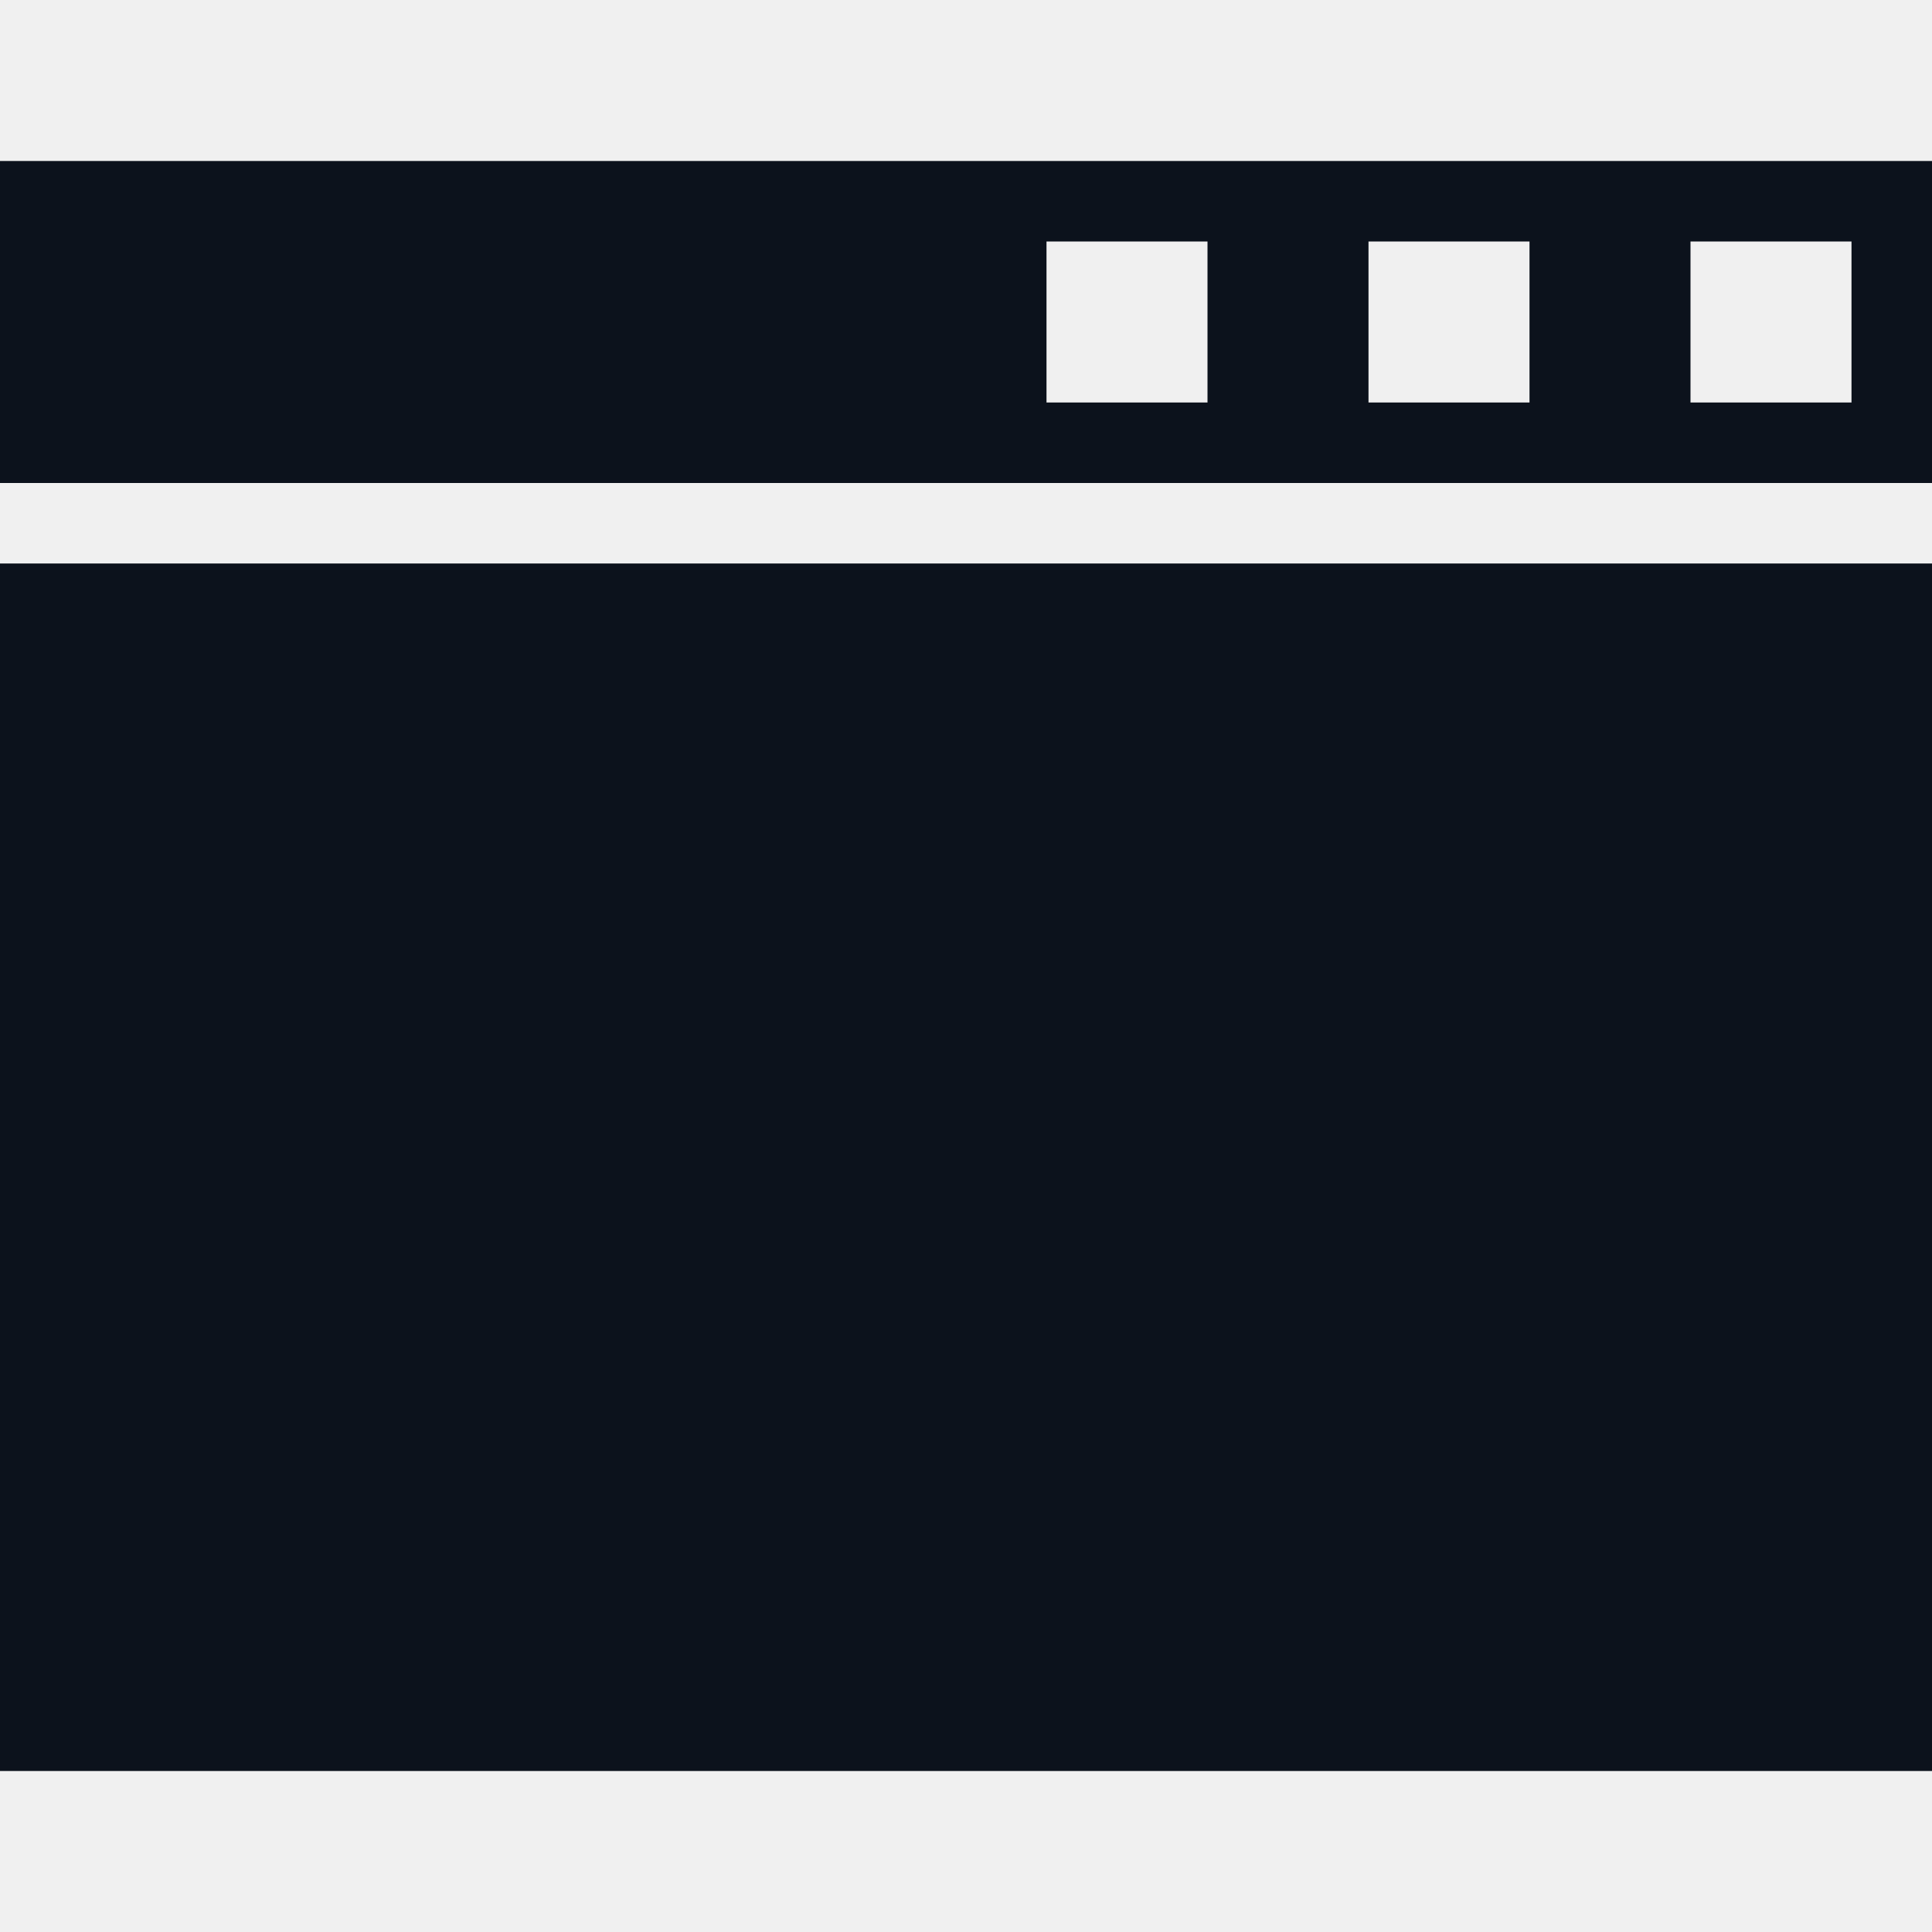
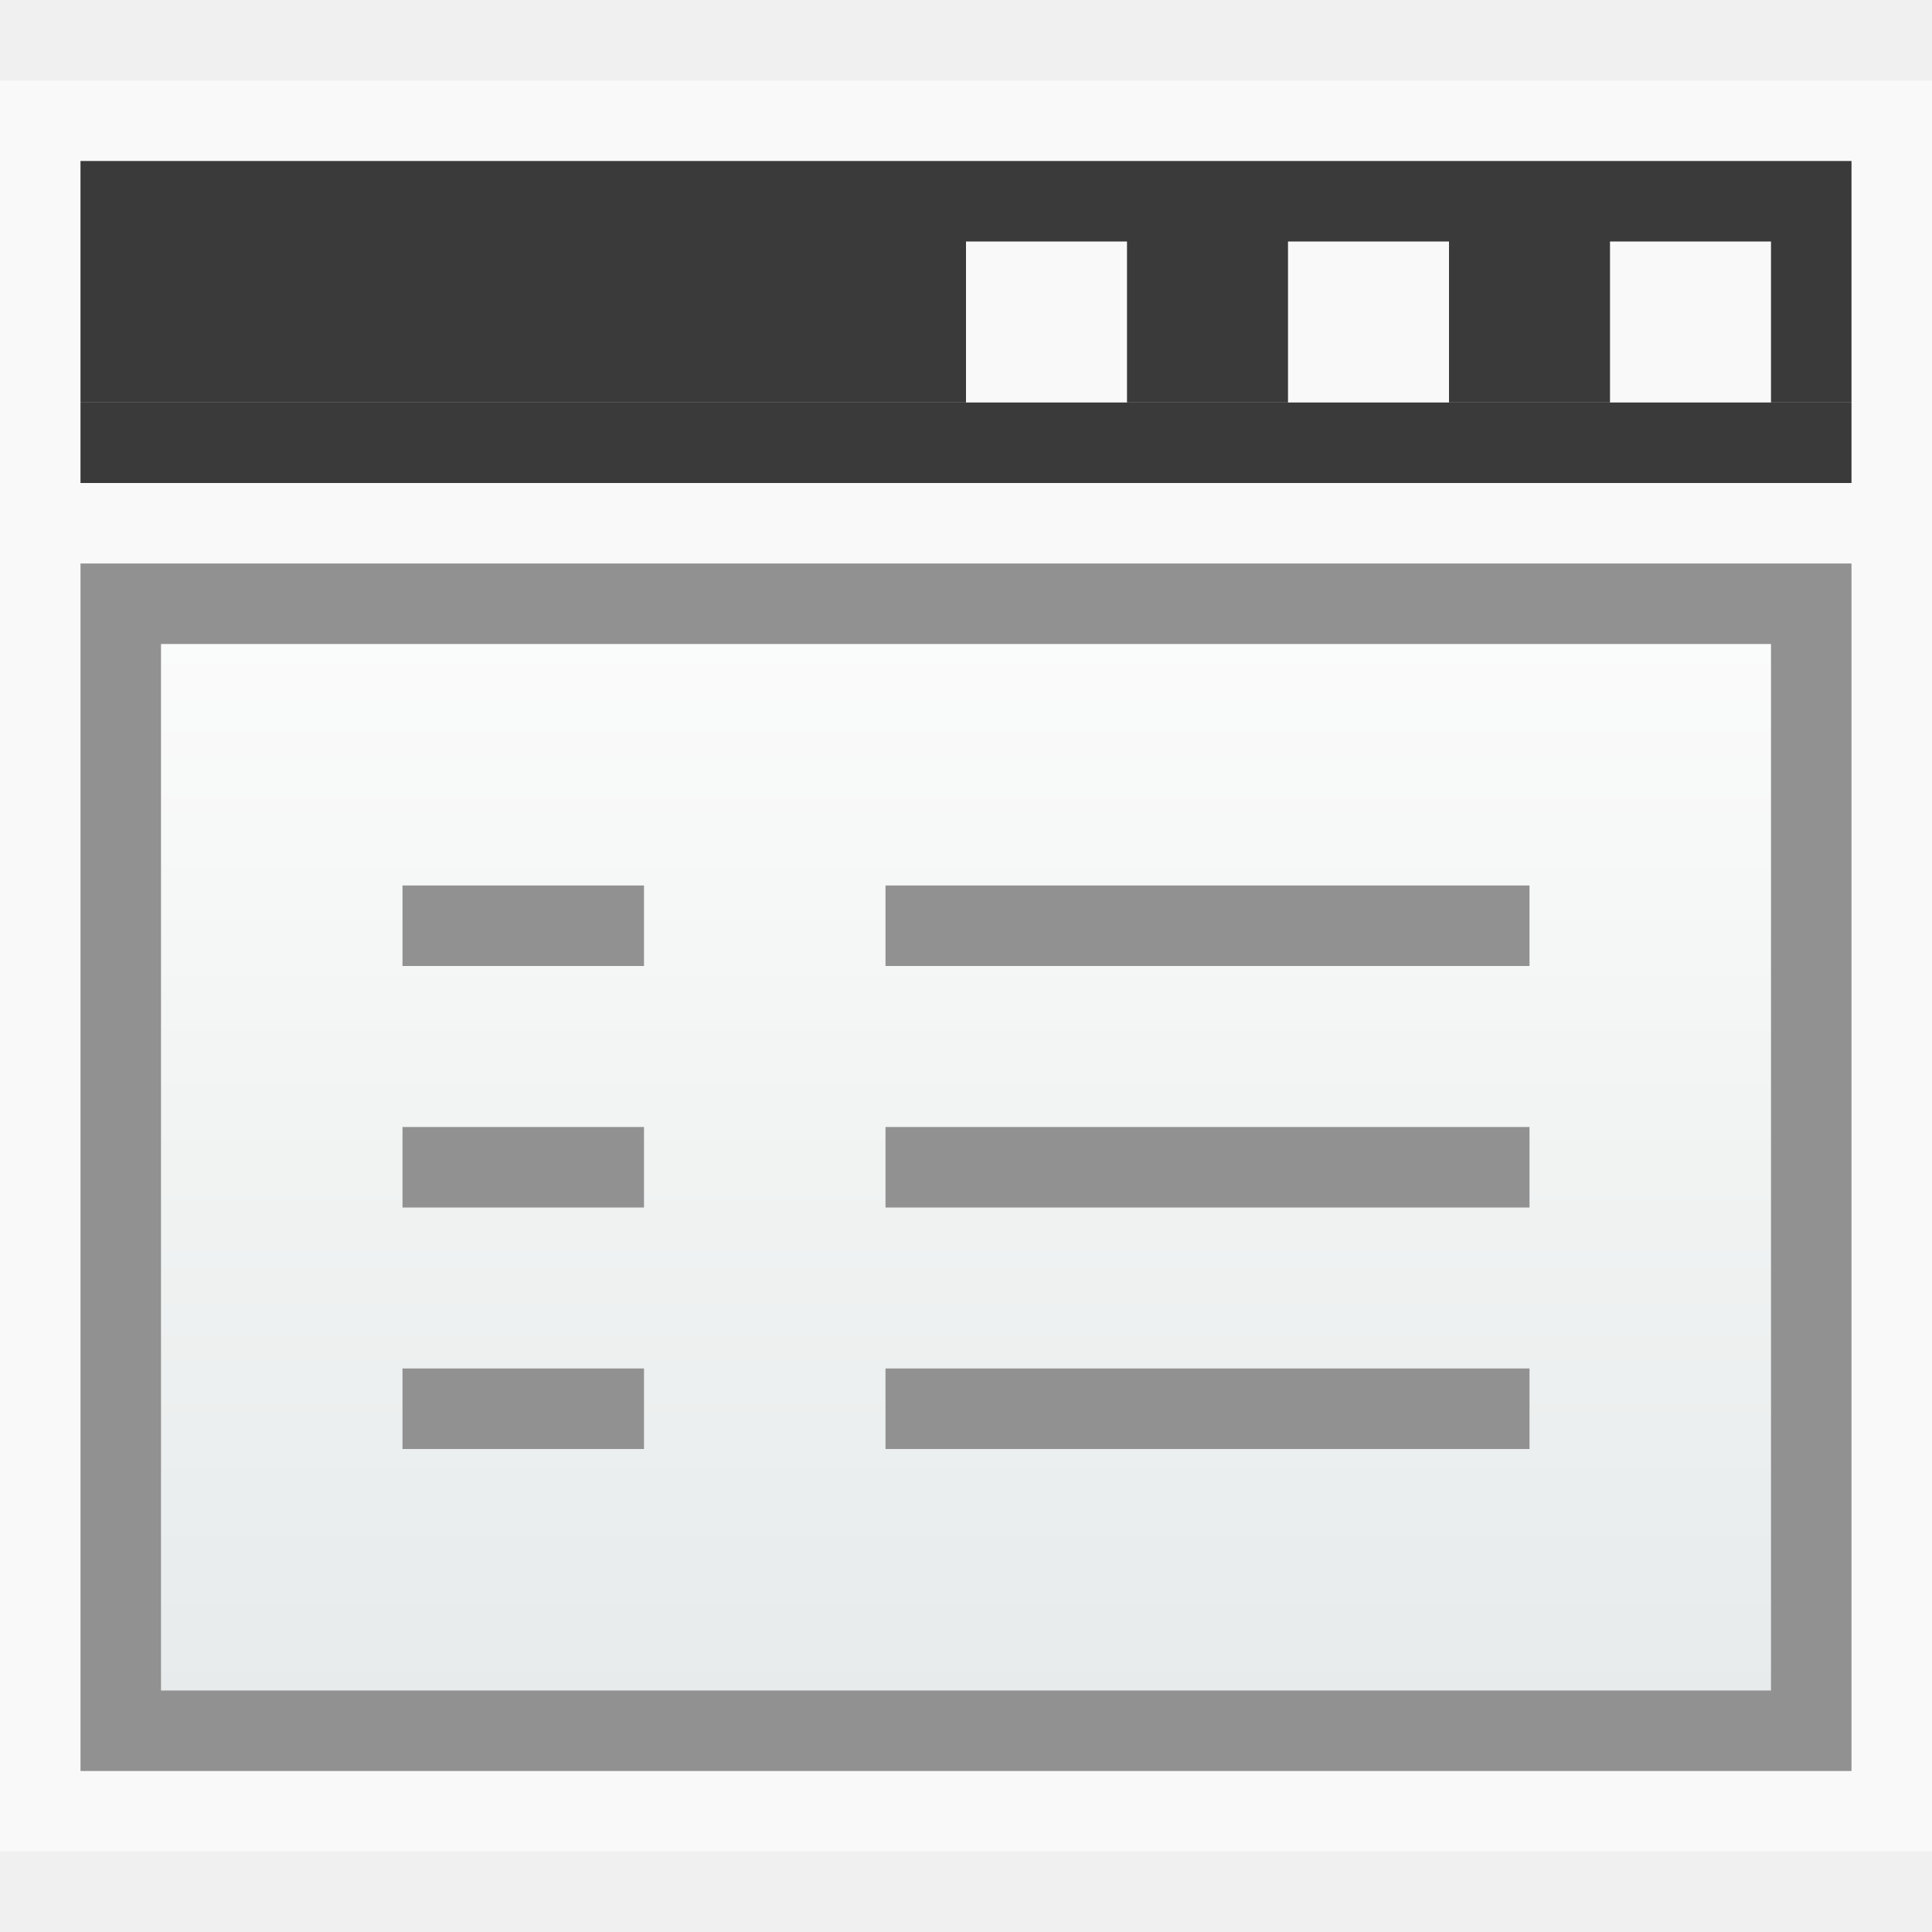
<svg xmlns="http://www.w3.org/2000/svg" width="24" height="24" viewBox="0 0 24 24" fill="none">
-   <path fill-rule="evenodd" clip-rule="evenodd" d="M0 2H24V6H0V2ZM21 3H23V5H21V3ZM19 3H17V5H19V3ZM13 3H15V5H13V3ZM24 7H0V22H24V7Z" fill="#0C121C" />
+   <g clip-path="url(#clip0_1920_13128)">
+     <rect y="1" width="24" height="22" fill="#FCFCFC" fill-opacity="0.75" />
+     <rect x="1.5" y="7.5" width="21" height="14" fill="url(#paint0_linear_1920_13128)" stroke="#919191" />
+     <path d="M1 2H23V5H22V3H20V5H18V3H16V5H14V3H12V5H1V2Z" fill="#3A3A3A" />
+     <rect x="1" y="5" width="22" height="1" fill="#3A3A3A" />
+     <g clip-path="url(#clip1_1920_13128)">
+       <rect x="19" y="17" width="1" height="8" transform="rotate(90 19 17)" fill="#919191" />
+       <rect x="8" y="17" width="1" height="3" transform="rotate(90 8 17)" fill="#919191" />
+       <rect x="19" y="14" width="1" height="8" transform="rotate(90 19 14)" fill="#919191" />
+       <rect x="8" y="14" width="1" height="3" transform="rotate(90 8 14)" fill="#919191" />
+       <rect x="19" y="11" width="1" height="8" transform="rotate(90 19 11)" fill="#919191" />
+       <rect x="8" y="11" width="1" height="3" transform="rotate(90 8 11)" fill="#919191" />
+     </g>
+   </g>
+   <defs>
+     <linearGradient id="paint0_linear_1920_13128" x1="12" y1="7" x2="12" y2="22" gradientUnits="userSpaceOnUse">
+       <stop stop-color="#FCFCFC" />
+       <stop offset="1" stop-color="#E6EAEA" />
+     </linearGradient>
+     <clipPath id="clip0_1920_13128">
+       <rect width="24" height="24" fill="white" />
+     </clipPath>
+     <clipPath id="clip1_1920_13128">
+       <rect width="14" height="7" fill="white" transform="translate(5 11)" />
+     </clipPath>
+   </defs>
</svg>
